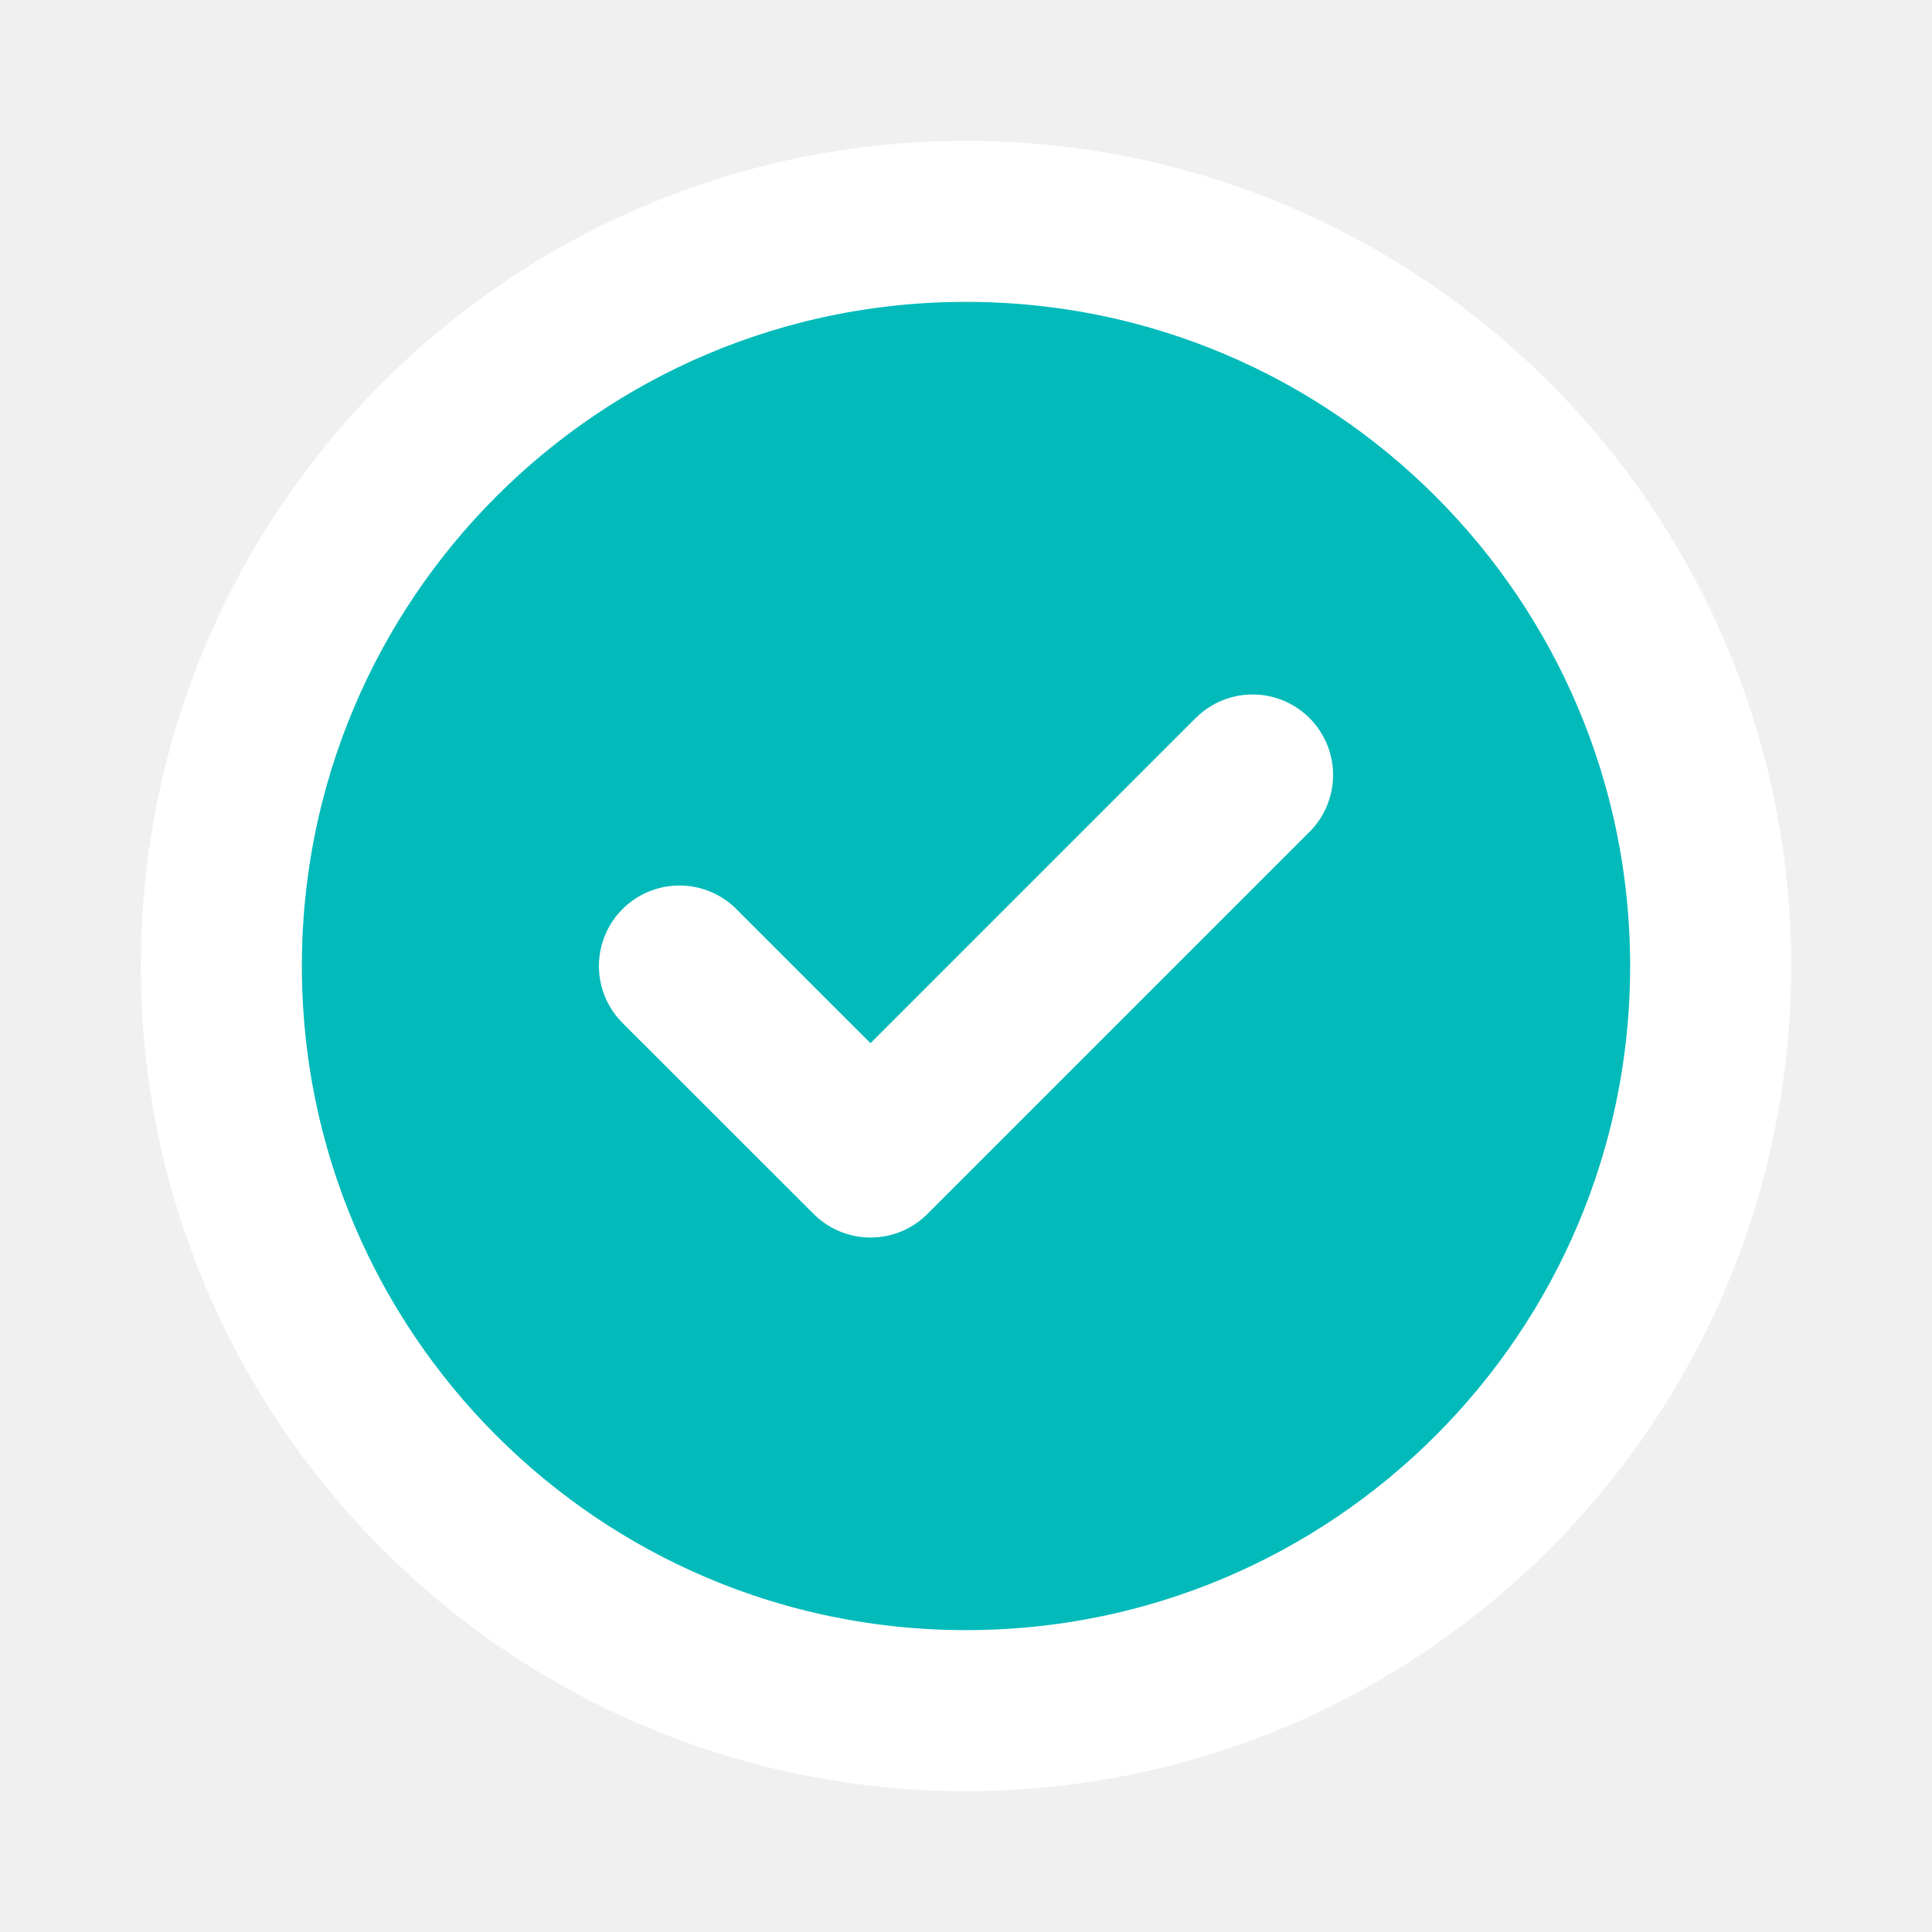
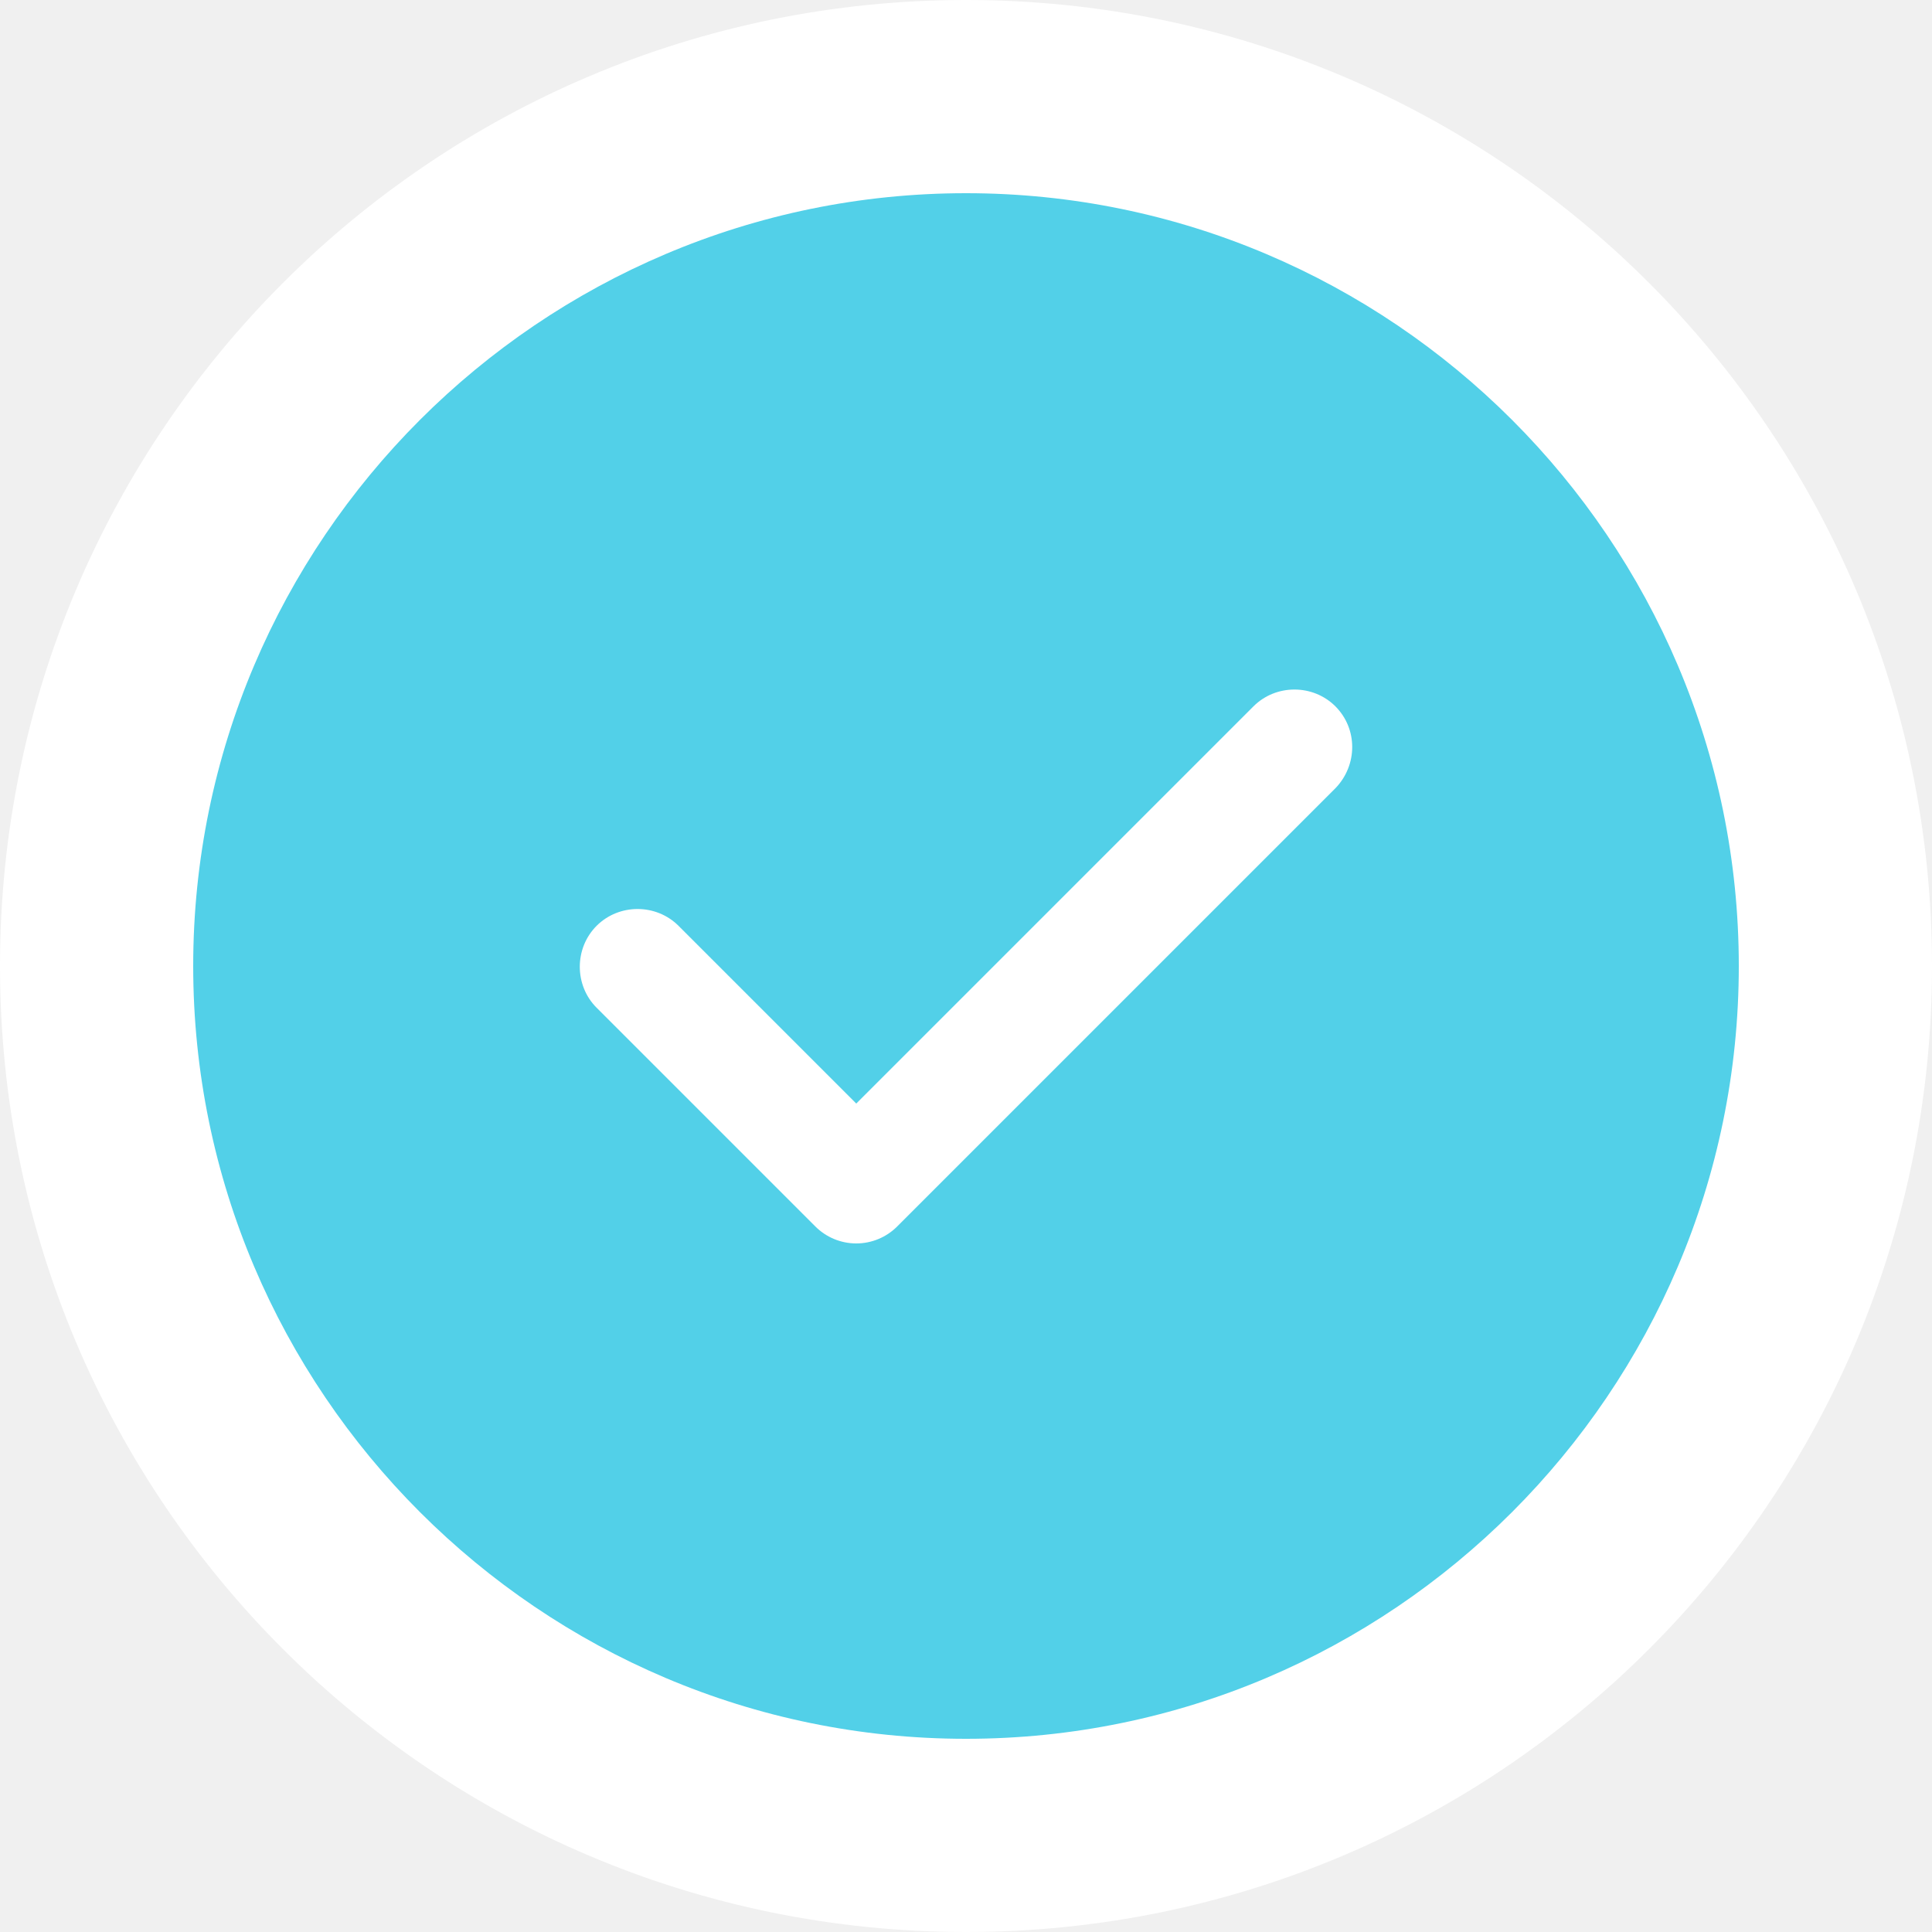
- <svg xmlns="http://www.w3.org/2000/svg" width="24" height="24" viewBox="0 0 24 24" fill="none">
-   <g id="check">
-     <g id="Danger Circle">
-       <path id="Stroke 1" fill-rule="evenodd" clip-rule="evenodd" d="M12 2.75C17.108 2.75 21.25 6.891 21.25 12C21.25 17.108 17.108 21.25 12 21.25C6.891 21.25 2.75 17.108 2.75 12C2.75 6.891 6.891 2.75 12 2.75Z" fill="#02BABA" stroke="white" stroke-width="2" stroke-linecap="round" stroke-linejoin="round" />
-       <path id="Stroke 6" d="M8.44 12L10.814 14.373L15.56 9.627" stroke="white" stroke-width="2" stroke-linecap="round" stroke-linejoin="round" />
-     </g>
-   </g>
+ <svg xmlns="http://www.w3.org/2000/svg" width="20" height="20" viewBox="0 0 20 20" fill="none">
+   <circle cx="10" cy="10" r="9" fill="white" stroke="white" stroke-width="2" />
+   <path d="M10 2C5.592 2 2 5.592 2 10C2 14.408 5.592 18 10 18C14.408 18 18 14.408 18 10C18 5.592 14.408 2 10 2ZM13.824 8.16L9.288 12.696C9.176 12.808 9.024 12.872 8.864 12.872C8.704 12.872 8.552 12.808 8.44 12.696L6.176 10.432C5.944 10.2 5.944 9.816 6.176 9.584C6.408 9.352 6.792 9.352 7.024 9.584L8.864 11.424L12.976 7.312C13.208 7.08 13.592 7.08 13.824 7.312C14.056 7.544 14.056 7.92 13.824 8.16Z" fill="#52D0E8" />
</svg>
